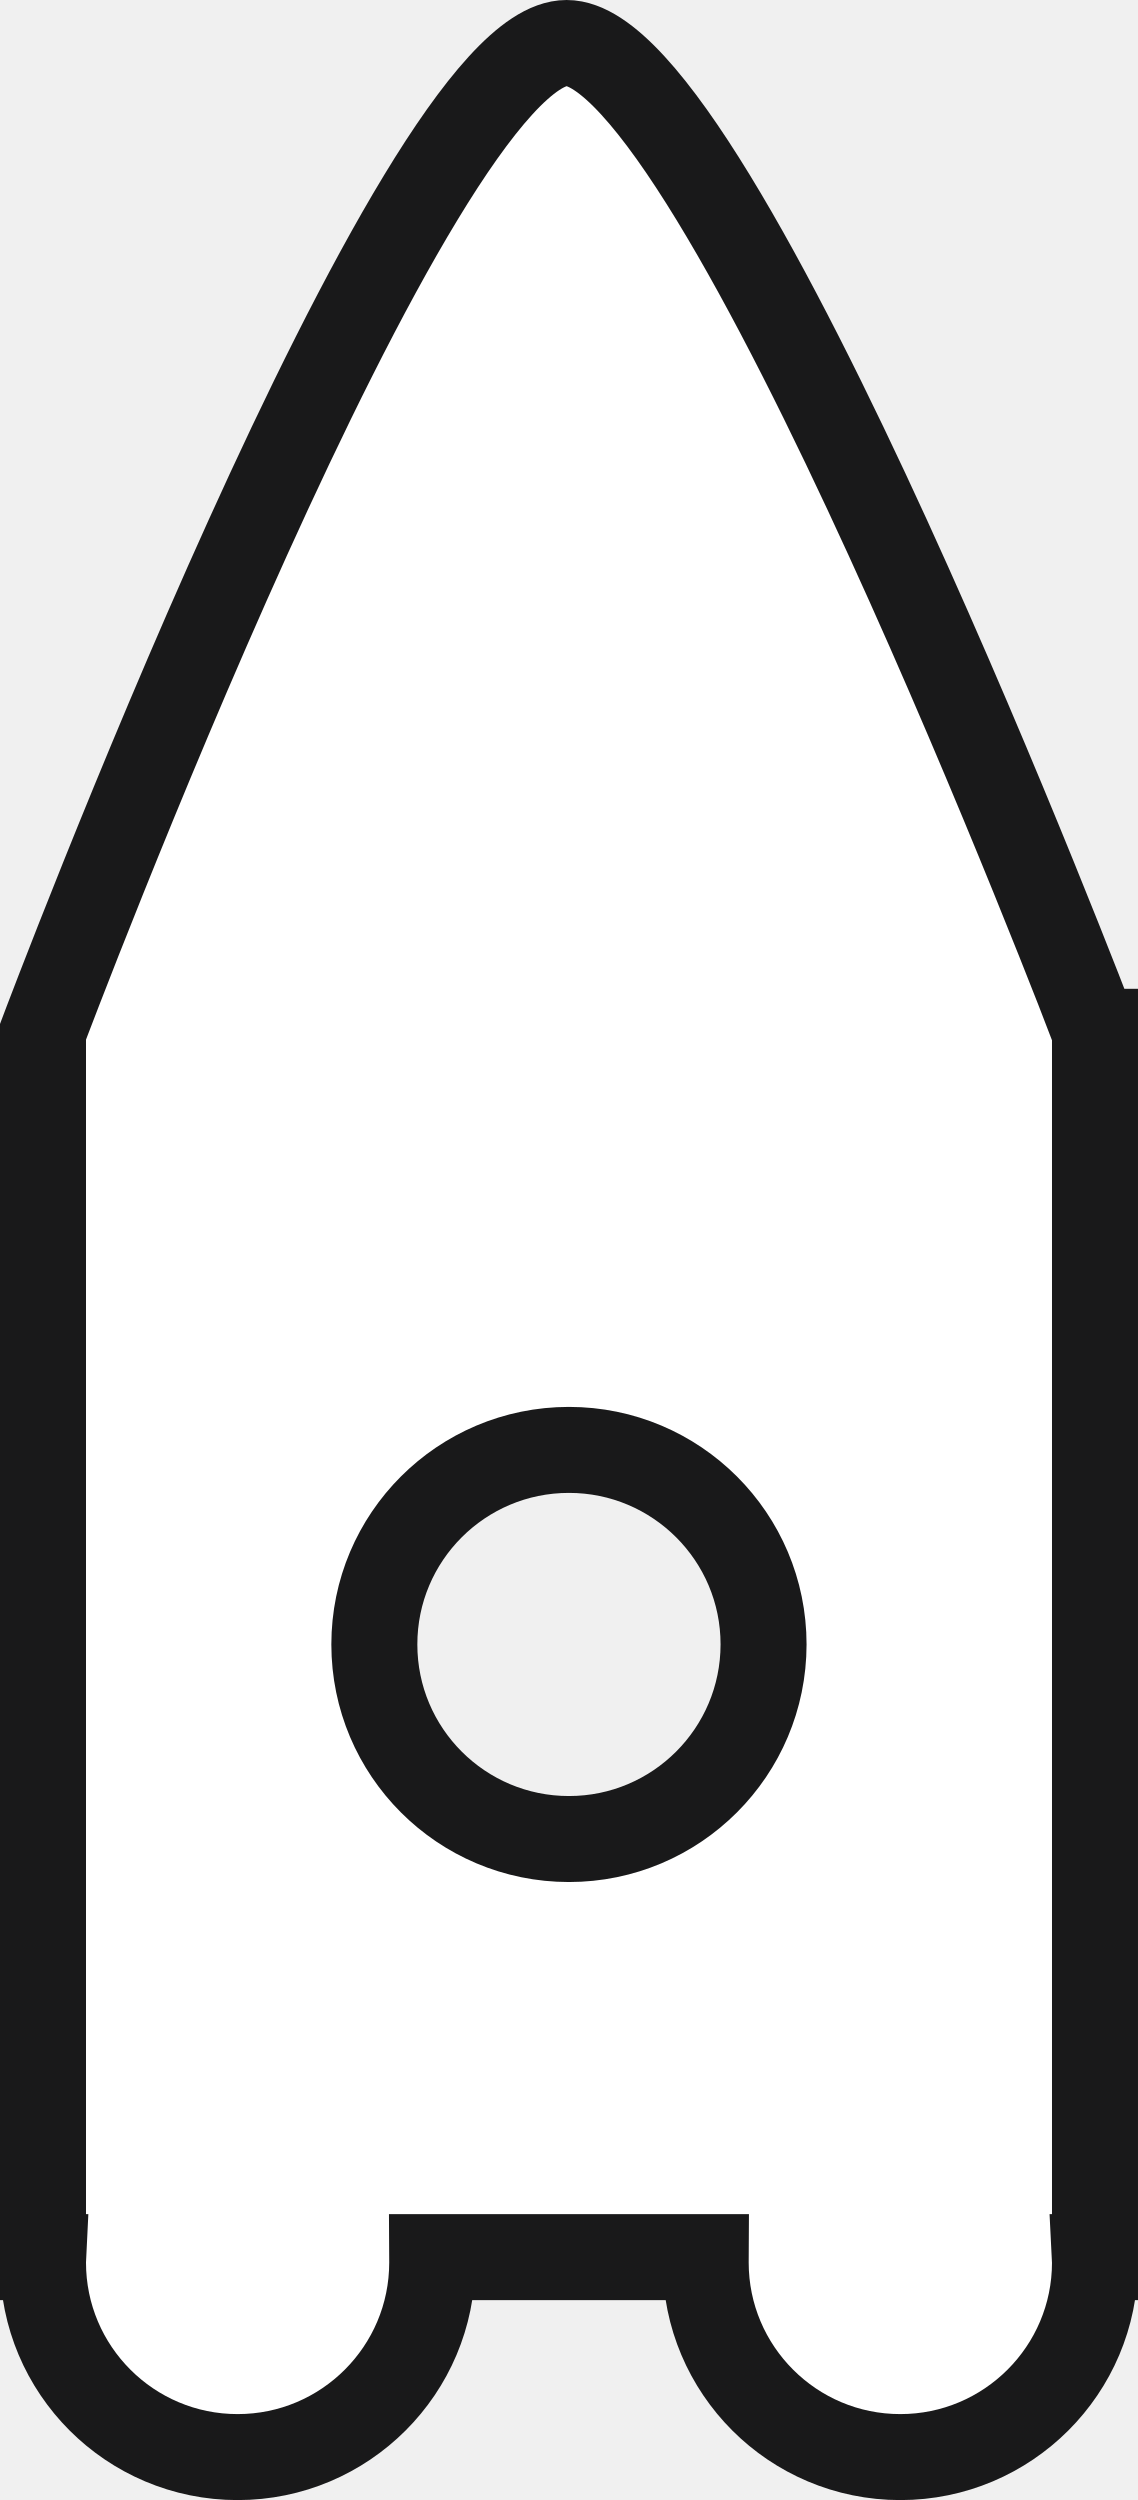
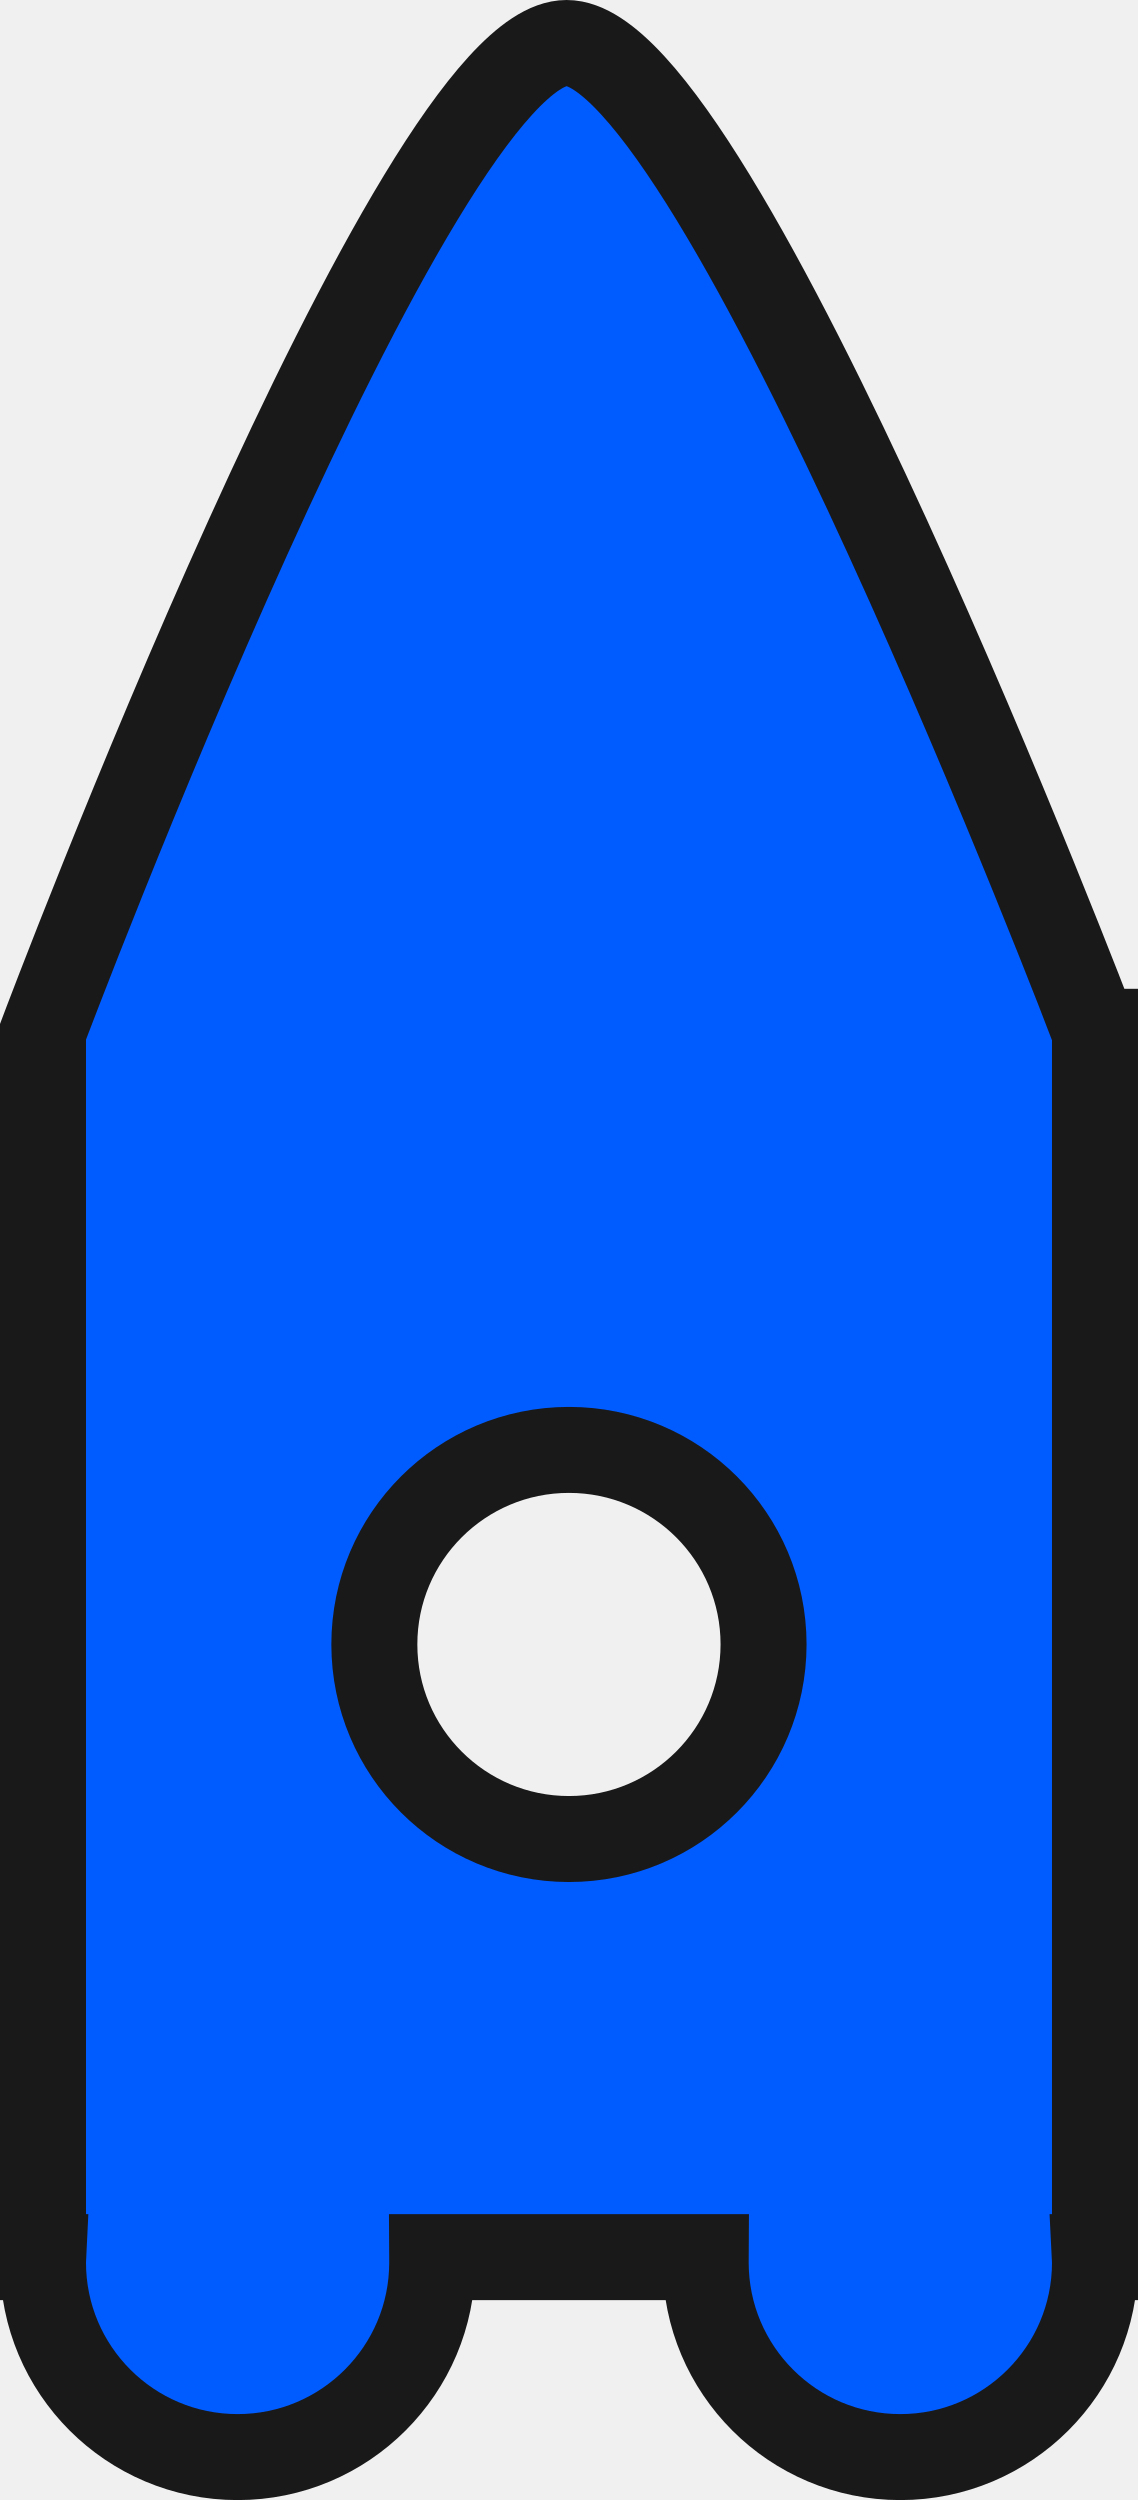
<svg xmlns="http://www.w3.org/2000/svg" version="1.1" width="13.232" height="29.071" enable-background="new 0 0 13.232 29.071" xml:space="preserve" style="">
  <rect id="backgroundrect" width="100%" height="100%" x="0" y="0" fill="none" stroke="none" />
  <g class="currentLayer" style="">
-     <path fill="#ffffff" stroke="#19191A" stroke-miterlimit="10" d="M12.732,11.998c0,0-4.379-11.498-6.143-11.498  S0.5,11.998,0.5,11.998v14.249h0.003C0.502,26.268,0.5,26.288,0.5,26.309c0,1.249,1.013,2.263,2.263,2.263  c1.25,0,2.263-1.014,2.263-2.263c0-0.021-0.003-0.041-0.003-0.062h3.186c0,0.021-0.003,0.041-0.003,0.062  c0,1.249,1.013,2.263,2.263,2.263s2.264-1.014,2.264-2.263c0-0.021-0.003-0.041-0.004-0.062h0.004V11.998z M6.616,21.385  c-1.25,0-2.263-1.013-2.263-2.263c0-1.249,1.013-2.262,2.263-2.262c1.249,0,2.263,1.013,2.263,2.262  C8.878,20.372,7.865,21.385,6.616,21.385z" id="svg_1" class="" fill-opacity="1" />
+     <path fill="rgb(0, 92, 255)" stroke="#19191A" stroke-miterlimit="10" d="M12.732,11.998c0,0-4.379-11.498-6.143-11.498  S0.5,11.998,0.5,11.998v14.249h0.003C0.502,26.268,0.5,26.288,0.5,26.309c0,1.249,1.013,2.263,2.263,2.263  c1.25,0,2.263-1.014,2.263-2.263c0-0.021-0.003-0.041-0.003-0.062h3.186c0,0.021-0.003,0.041-0.003,0.062  c0,1.249,1.013,2.263,2.263,2.263s2.264-1.014,2.264-2.263c0-0.021-0.003-0.041-0.004-0.062h0.004V11.998z M6.616,21.385  c-1.25,0-2.263-1.013-2.263-2.263c0-1.249,1.013-2.262,2.263-2.262c1.249,0,2.263,1.013,2.263,2.262  C8.878,20.372,7.865,21.385,6.616,21.385z" id="svg_1" class="" fill-opacity="1" />
  </g>
</svg>
